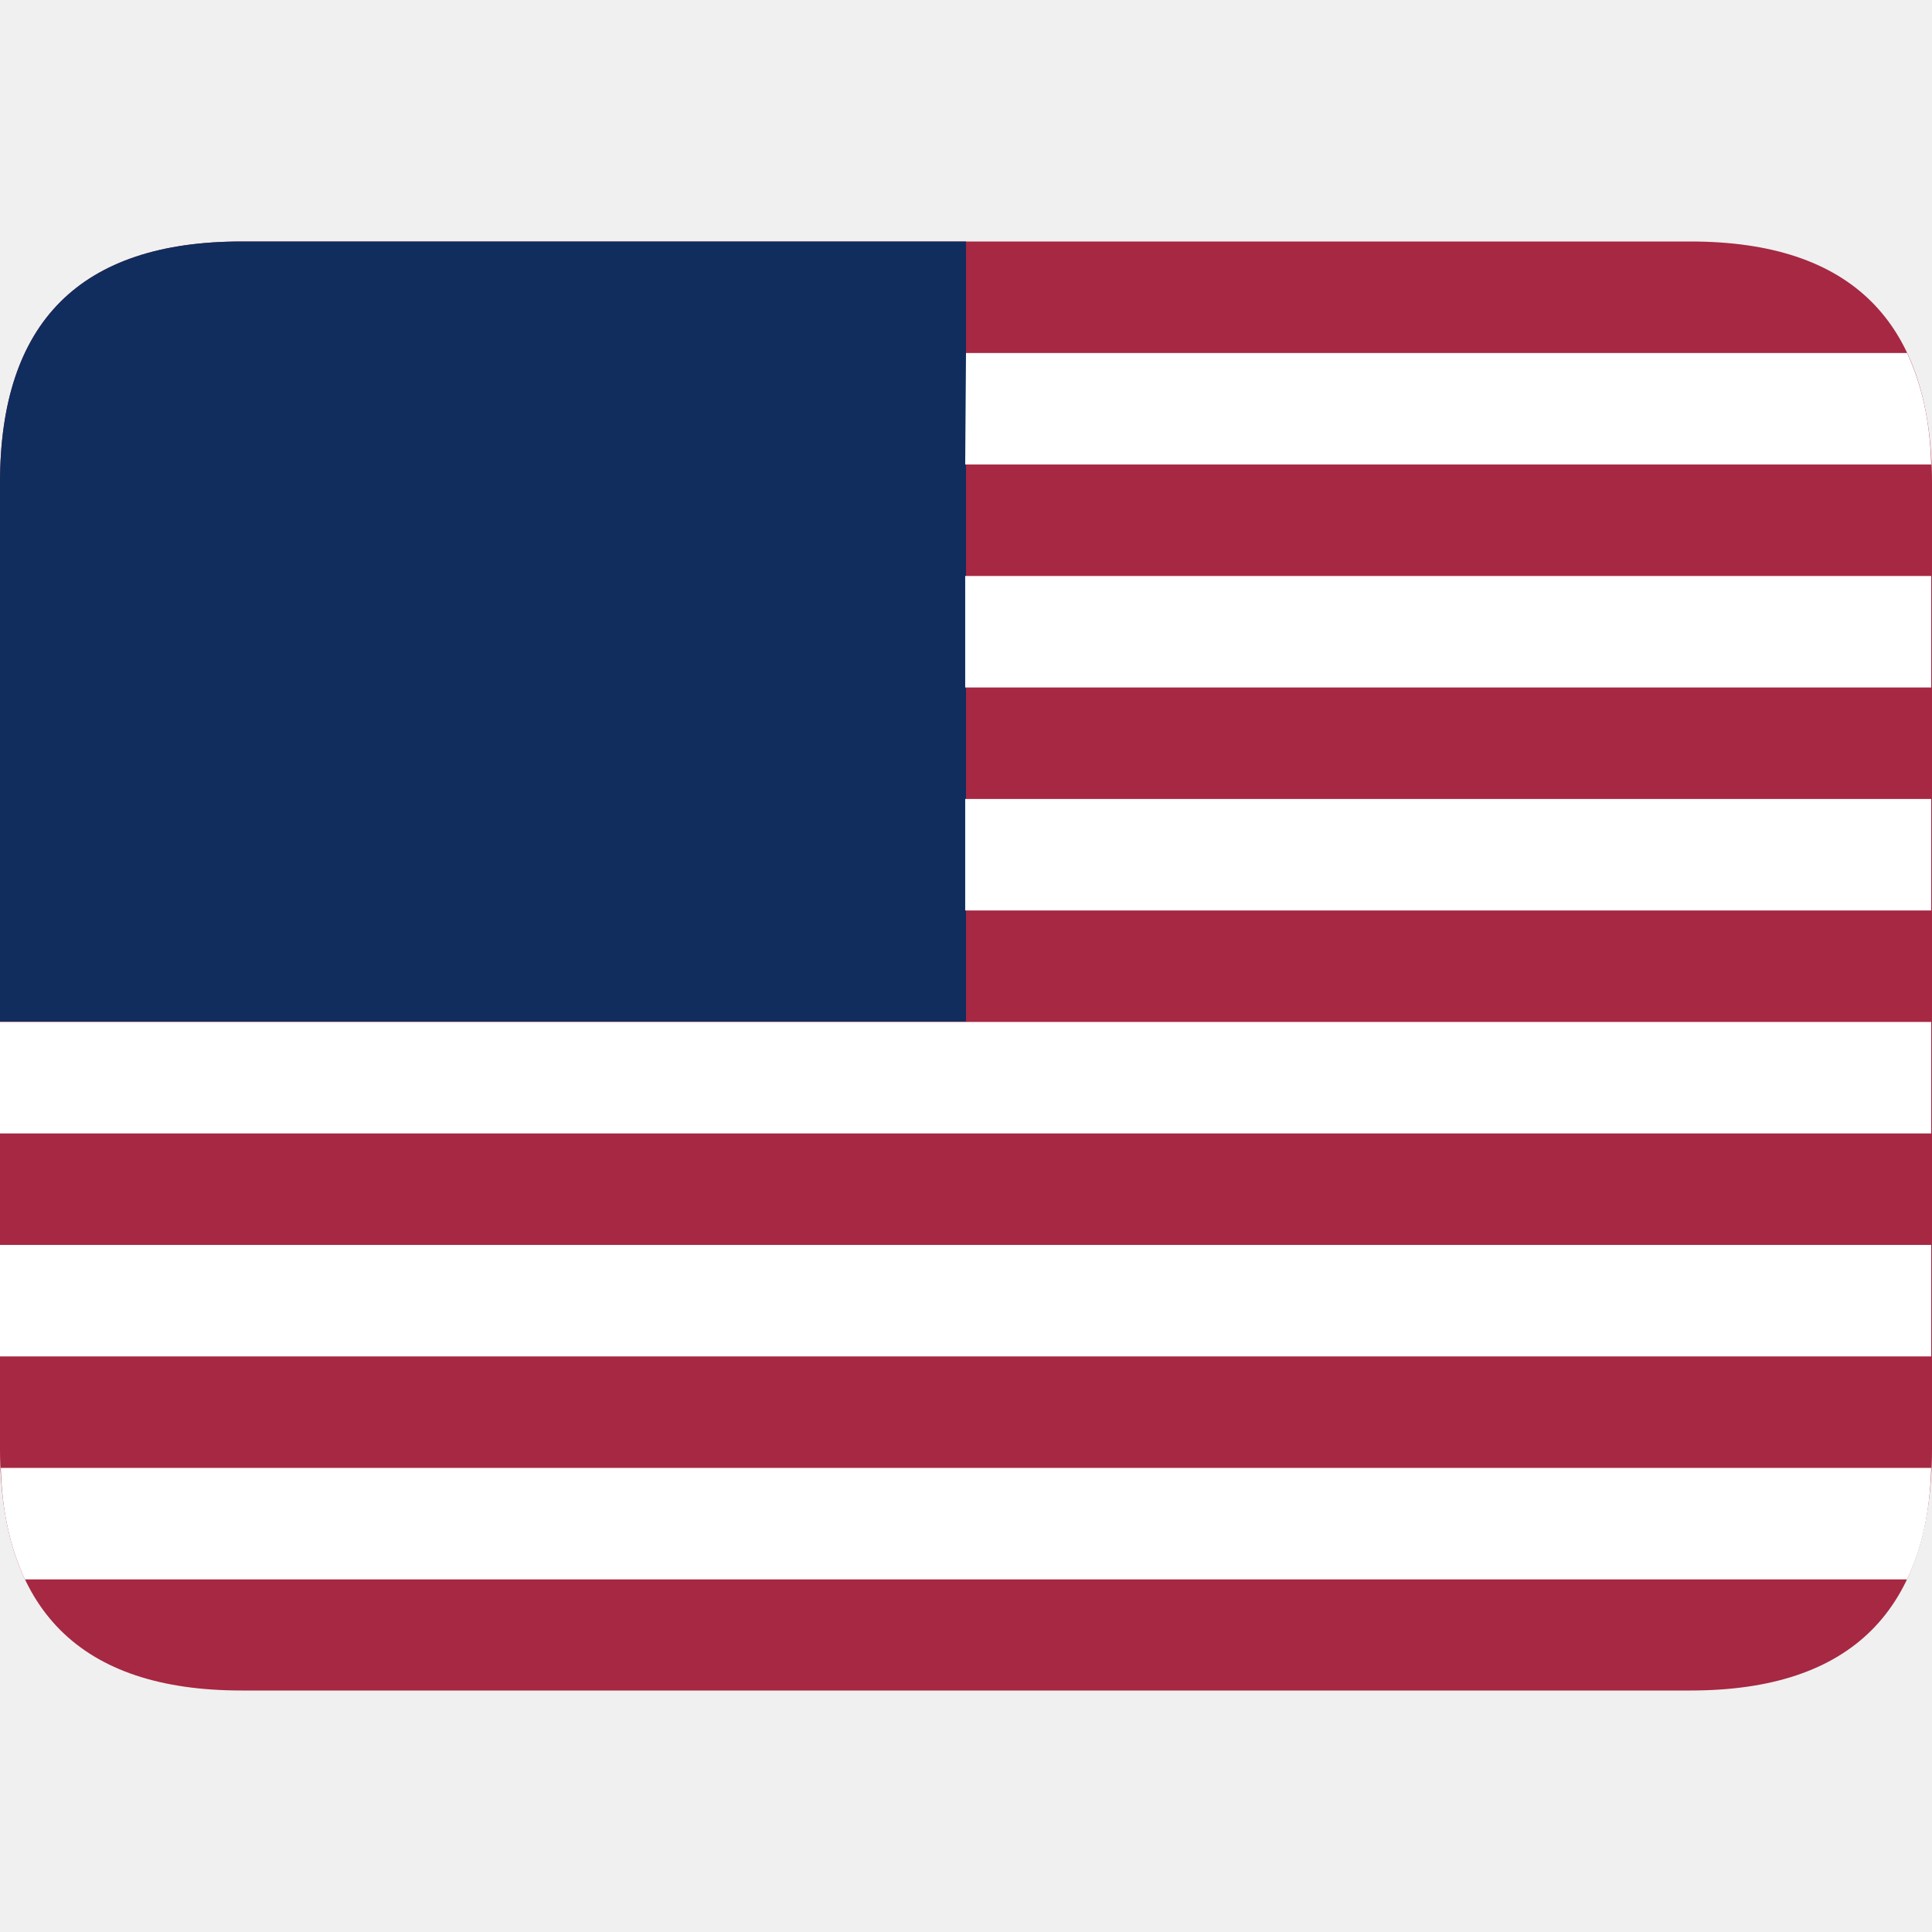
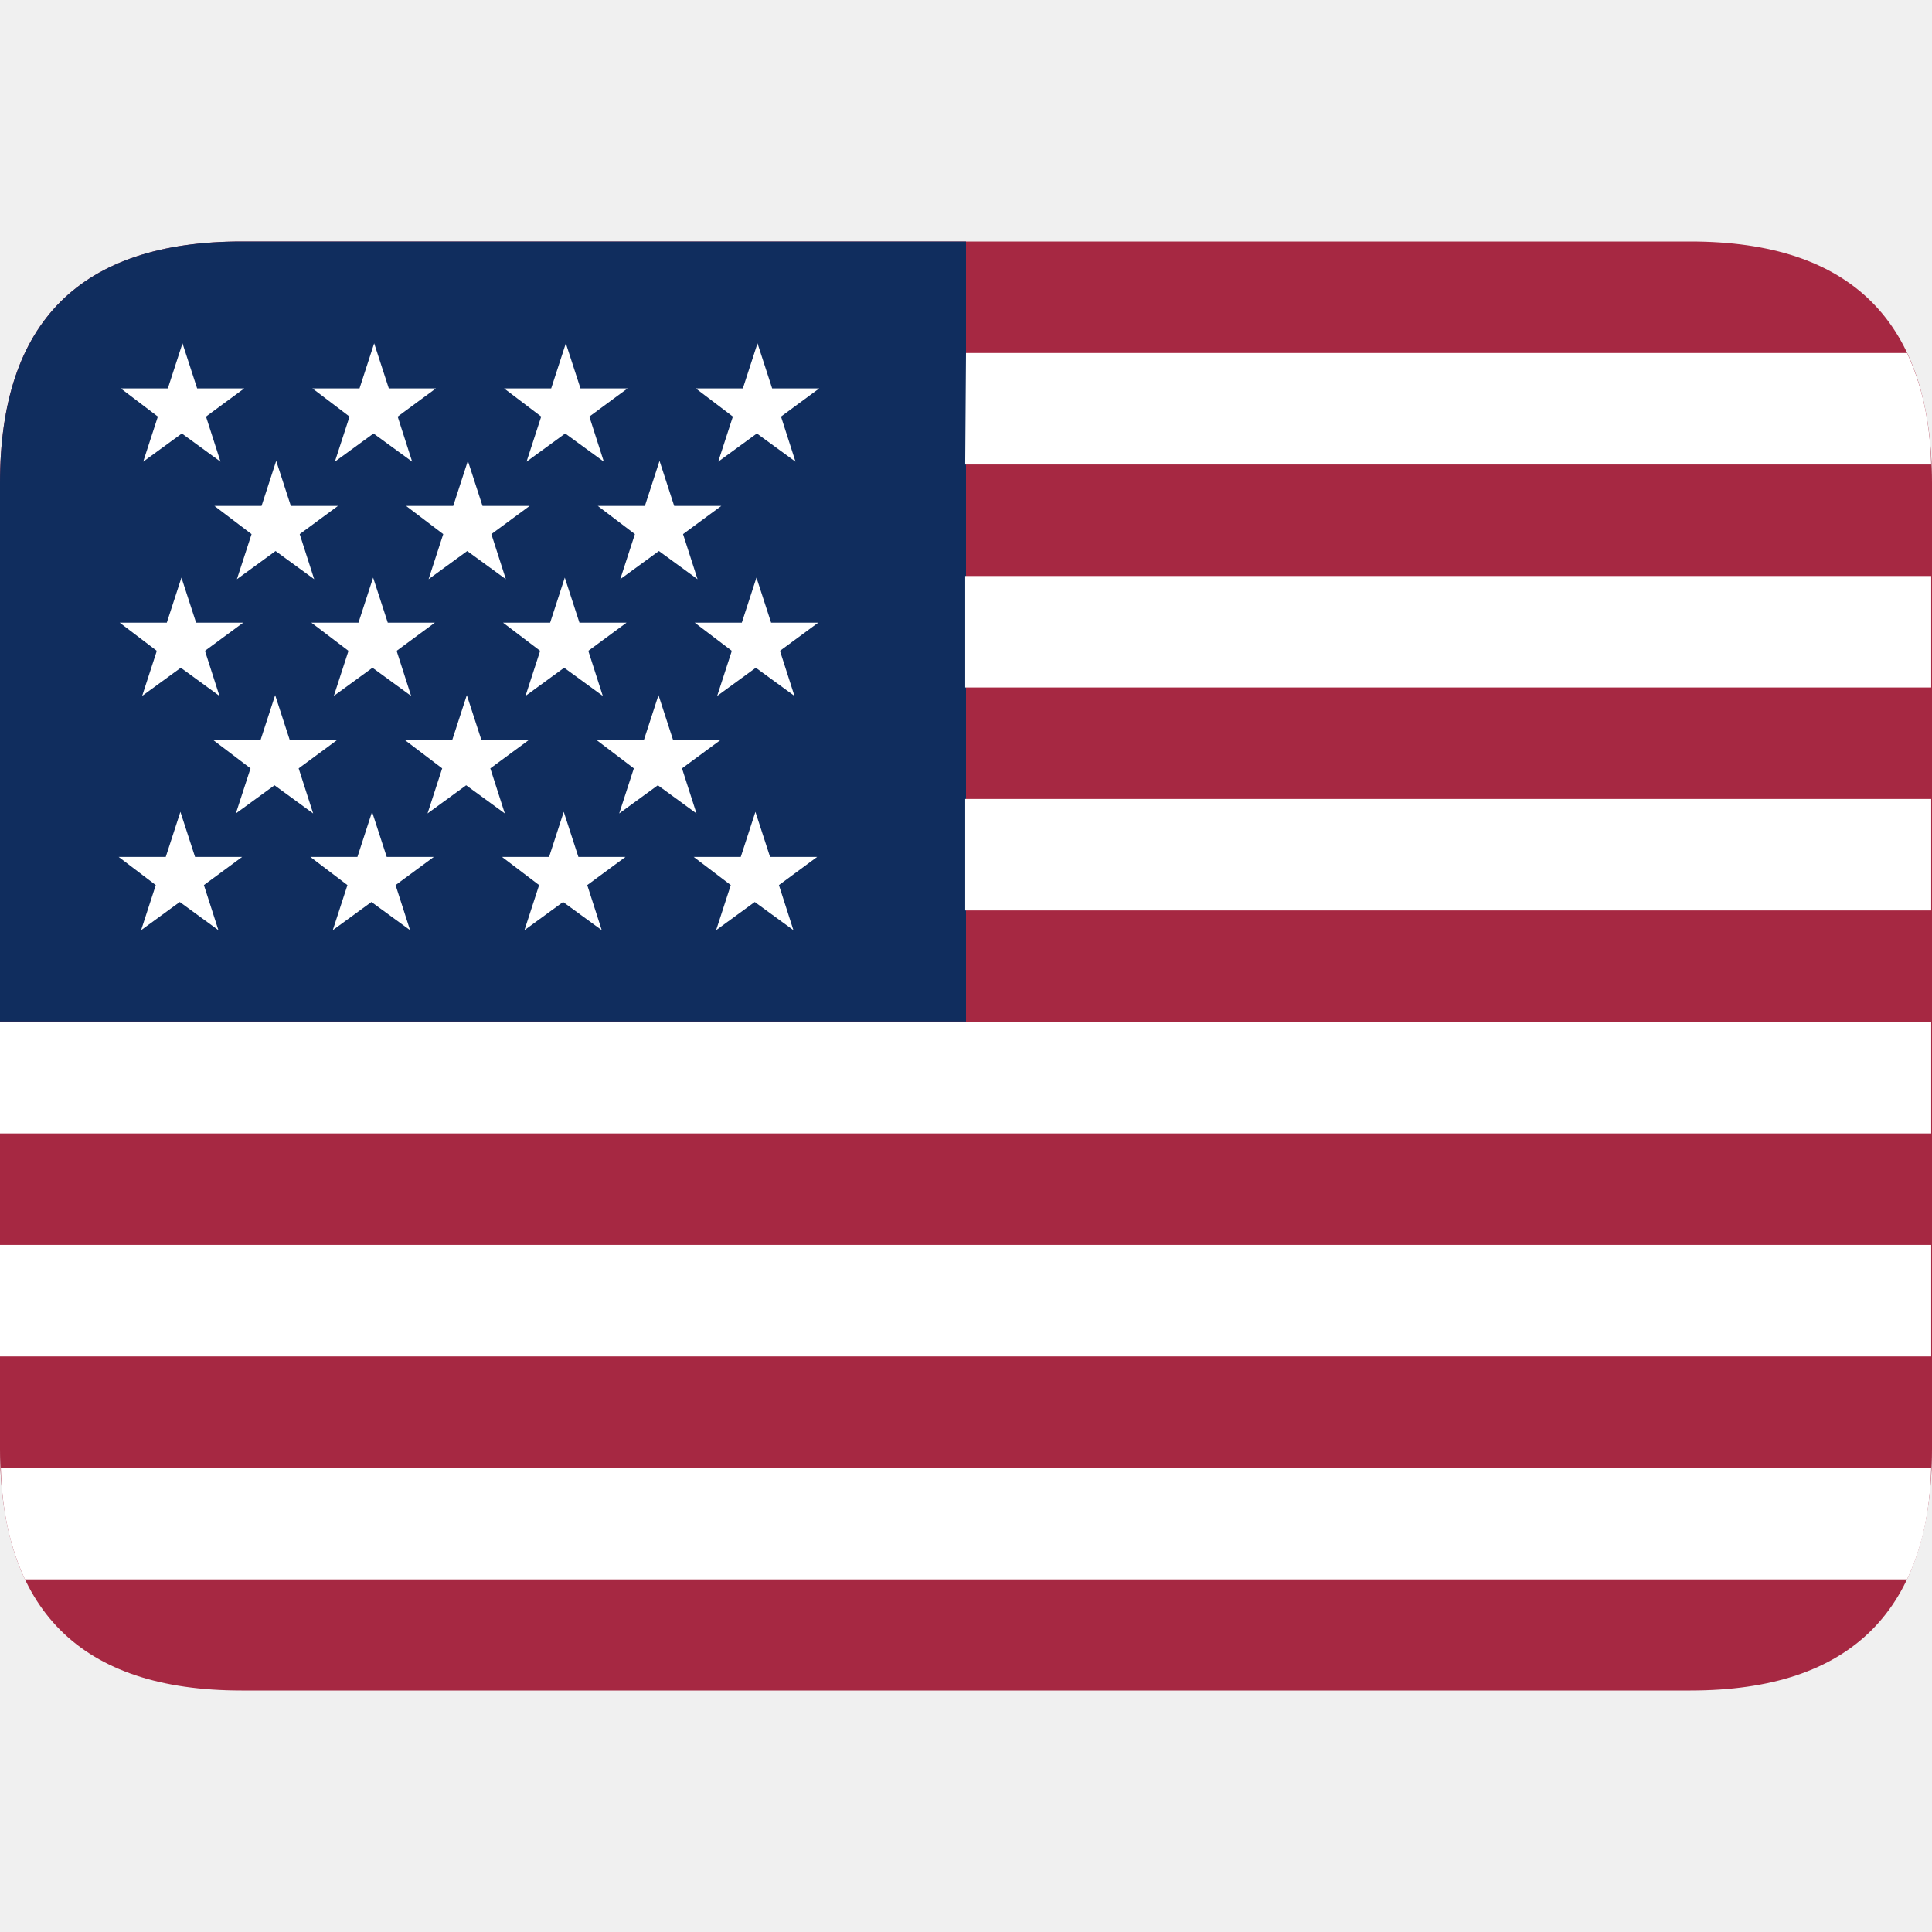
- <svg xmlns="http://www.w3.org/2000/svg" height="1000" viewBox="0 0 24 24" width="1000">
+ <svg xmlns="http://www.w3.org/2000/svg" height="24" viewBox="0 0 24 24" width="24">
  <path d="M3 3 h18 q3 0 3 3 v12 q0 3 -3 3 h-18 q-3 0 -3 -3 v-12 q0 -3 3 -3" fill="#a62842" />
  <path d="M3 3 h9 v9.69 h-12 v-6.69 q0 -3 3 -3" fill="#102d5e" />
  <path d="M12 4.385 h11.69 q0.28 0.6 0.30 1.385 h-12 m0 1.385 h12 v1.385 h-12 m0 1.385 h12 v1.385 h-12 m-12 1.385 h24 v1.385 h-24 m0 1.385 h24 v1.385 h-24 m0.01 1.385 h23.99 q-0.02 0.8 -0.3 1.385 h-23.38 q-0.28 -0.6 -0.3 -1.385" fill="#ffffff" />
+   <path d="M1.5 4.825 h0.585 l0.182 -0.56 l0.182 0.56 h0.585 l-0.475 0.35 l0.18 0.56 l-0.48 -0.35 l-0.48 0.35 l0.182 -0.56 m1.92 -0.35 h0.585 l0.182 -0.56 l0.182 0.56 h0.585 l-0.475 0.35 l0.18 0.56 l-0.48 -0.35 l-0.48 0.35 l0.182 -0.56 m1.92 -0.35 h0.585 l0.182 -0.56 l0.182 0.56 h0.585 l-0.475 0.35 l0.18 0.56 l-0.48 -0.35 l-0.48 0.35 l0.182 -0.56 m1.92 -0.35 h0.585 l0.182 -0.56 l0.182 0.56 h0.585 l-0.475 0.35 l0.18 0.56 l-0.48 -0.35 l-0.48 0.35 l0.182 -0.56 m-6.44 1.11 h0.585 l0.182 -0.56 l0.182 0.56 h0.585 l-0.475 0.35 l0.18 0.56 l-0.48 -0.35 l-0.48 0.35 l0.182 -0.56 m1.92 -0.35 h0.585 l0.182 -0.56 l0.182 0.56 h0.585 l-0.475 0.35 l0.18 0.56 l-0.48 -0.35 l-0.48 0.35 l0.182 -0.56 m1.92 -0.35 h0.585 l0.182 -0.56 l0.182 0.56 h0.585 l-0.475 0.35 l0.18 0.56 l-0.48 -0.35 l-0.48 0.35 l0.182 -0.56 m-6.4 1.1 h0.585 l0.182 -0.56 l0.182 0.56 h0.585 l-0.475 0.35 l0.18 0.56 l-0.48 -0.35 l-0.48 0.35 l0.182 -0.56 m1.92 -0.35 h0.585 l0.182 -0.56 l0.182 0.56 h0.585 l-0.475 0.35 l0.18 0.56 l-0.48 -0.35 l-0.48 0.35 l0.182 -0.56 m1.92 -0.35 h0.585 l0.182 -0.56 l0.182 0.56 h0.585 l-0.475 0.35 l0.18 0.56 l-0.48 -0.35 l-0.48 0.35 l0.182 -0.56 m1.92 -0.35 h0.585 l0.182 -0.56 l0.182 0.56 h0.585 l-0.475 0.35 l0.18 0.56 l-0.48 -0.35 l-0.48 0.35 l0.182 -0.56 m-6.44 1.11 h0.585 l0.182 -0.56 l0.182 0.56 h0.585 l-0.475 0.35 l0.18 0.56 l-0.48 -0.35 l-0.48 0.35 l0.182 -0.56 m1.92 -0.35 h0.585 l0.182 -0.56 l0.182 0.56 h0.585 l-0.475 0.35 l0.18 0.56 l-0.48 -0.35 l-0.48 0.35 l0.182 -0.56 m1.92 -0.35 h0.585 l0.182 -0.56 l0.182 0.56 h0.585 l-0.475 0.35 l0.18 0.56 l-0.48 -0.35 l-0.48 0.35 l0.182 -0.56 m-6.4 1.1 h0.585 l0.182 -0.56 l0.182 0.56 h0.585 l-0.475 0.35 l0.18 0.56 l-0.48 -0.35 l-0.48 0.35 l0.182 -0.56 m1.92 -0.35 h0.585 l0.182 -0.56 l0.182 0.56 h0.585 l-0.475 0.35 l0.18 0.56 l-0.48 -0.35 l-0.48 0.35 l0.182 -0.56 m1.92 -0.35 h0.585 l0.182 -0.56 l0.182 0.56 h0.585 l-0.475 0.35 l0.18 0.56 l-0.48 -0.35 l-0.48 0.35 l0.182 -0.56 m1.92 -0.35 h0.585 l0.182 -0.56 l0.182 0.56 h0.585 l-0.475 0.35 l0.18 0.56 l-0.48 -0.35 l-0.48 0.35 l0.182 -0.56" fill="#ffffff" />
</svg>
